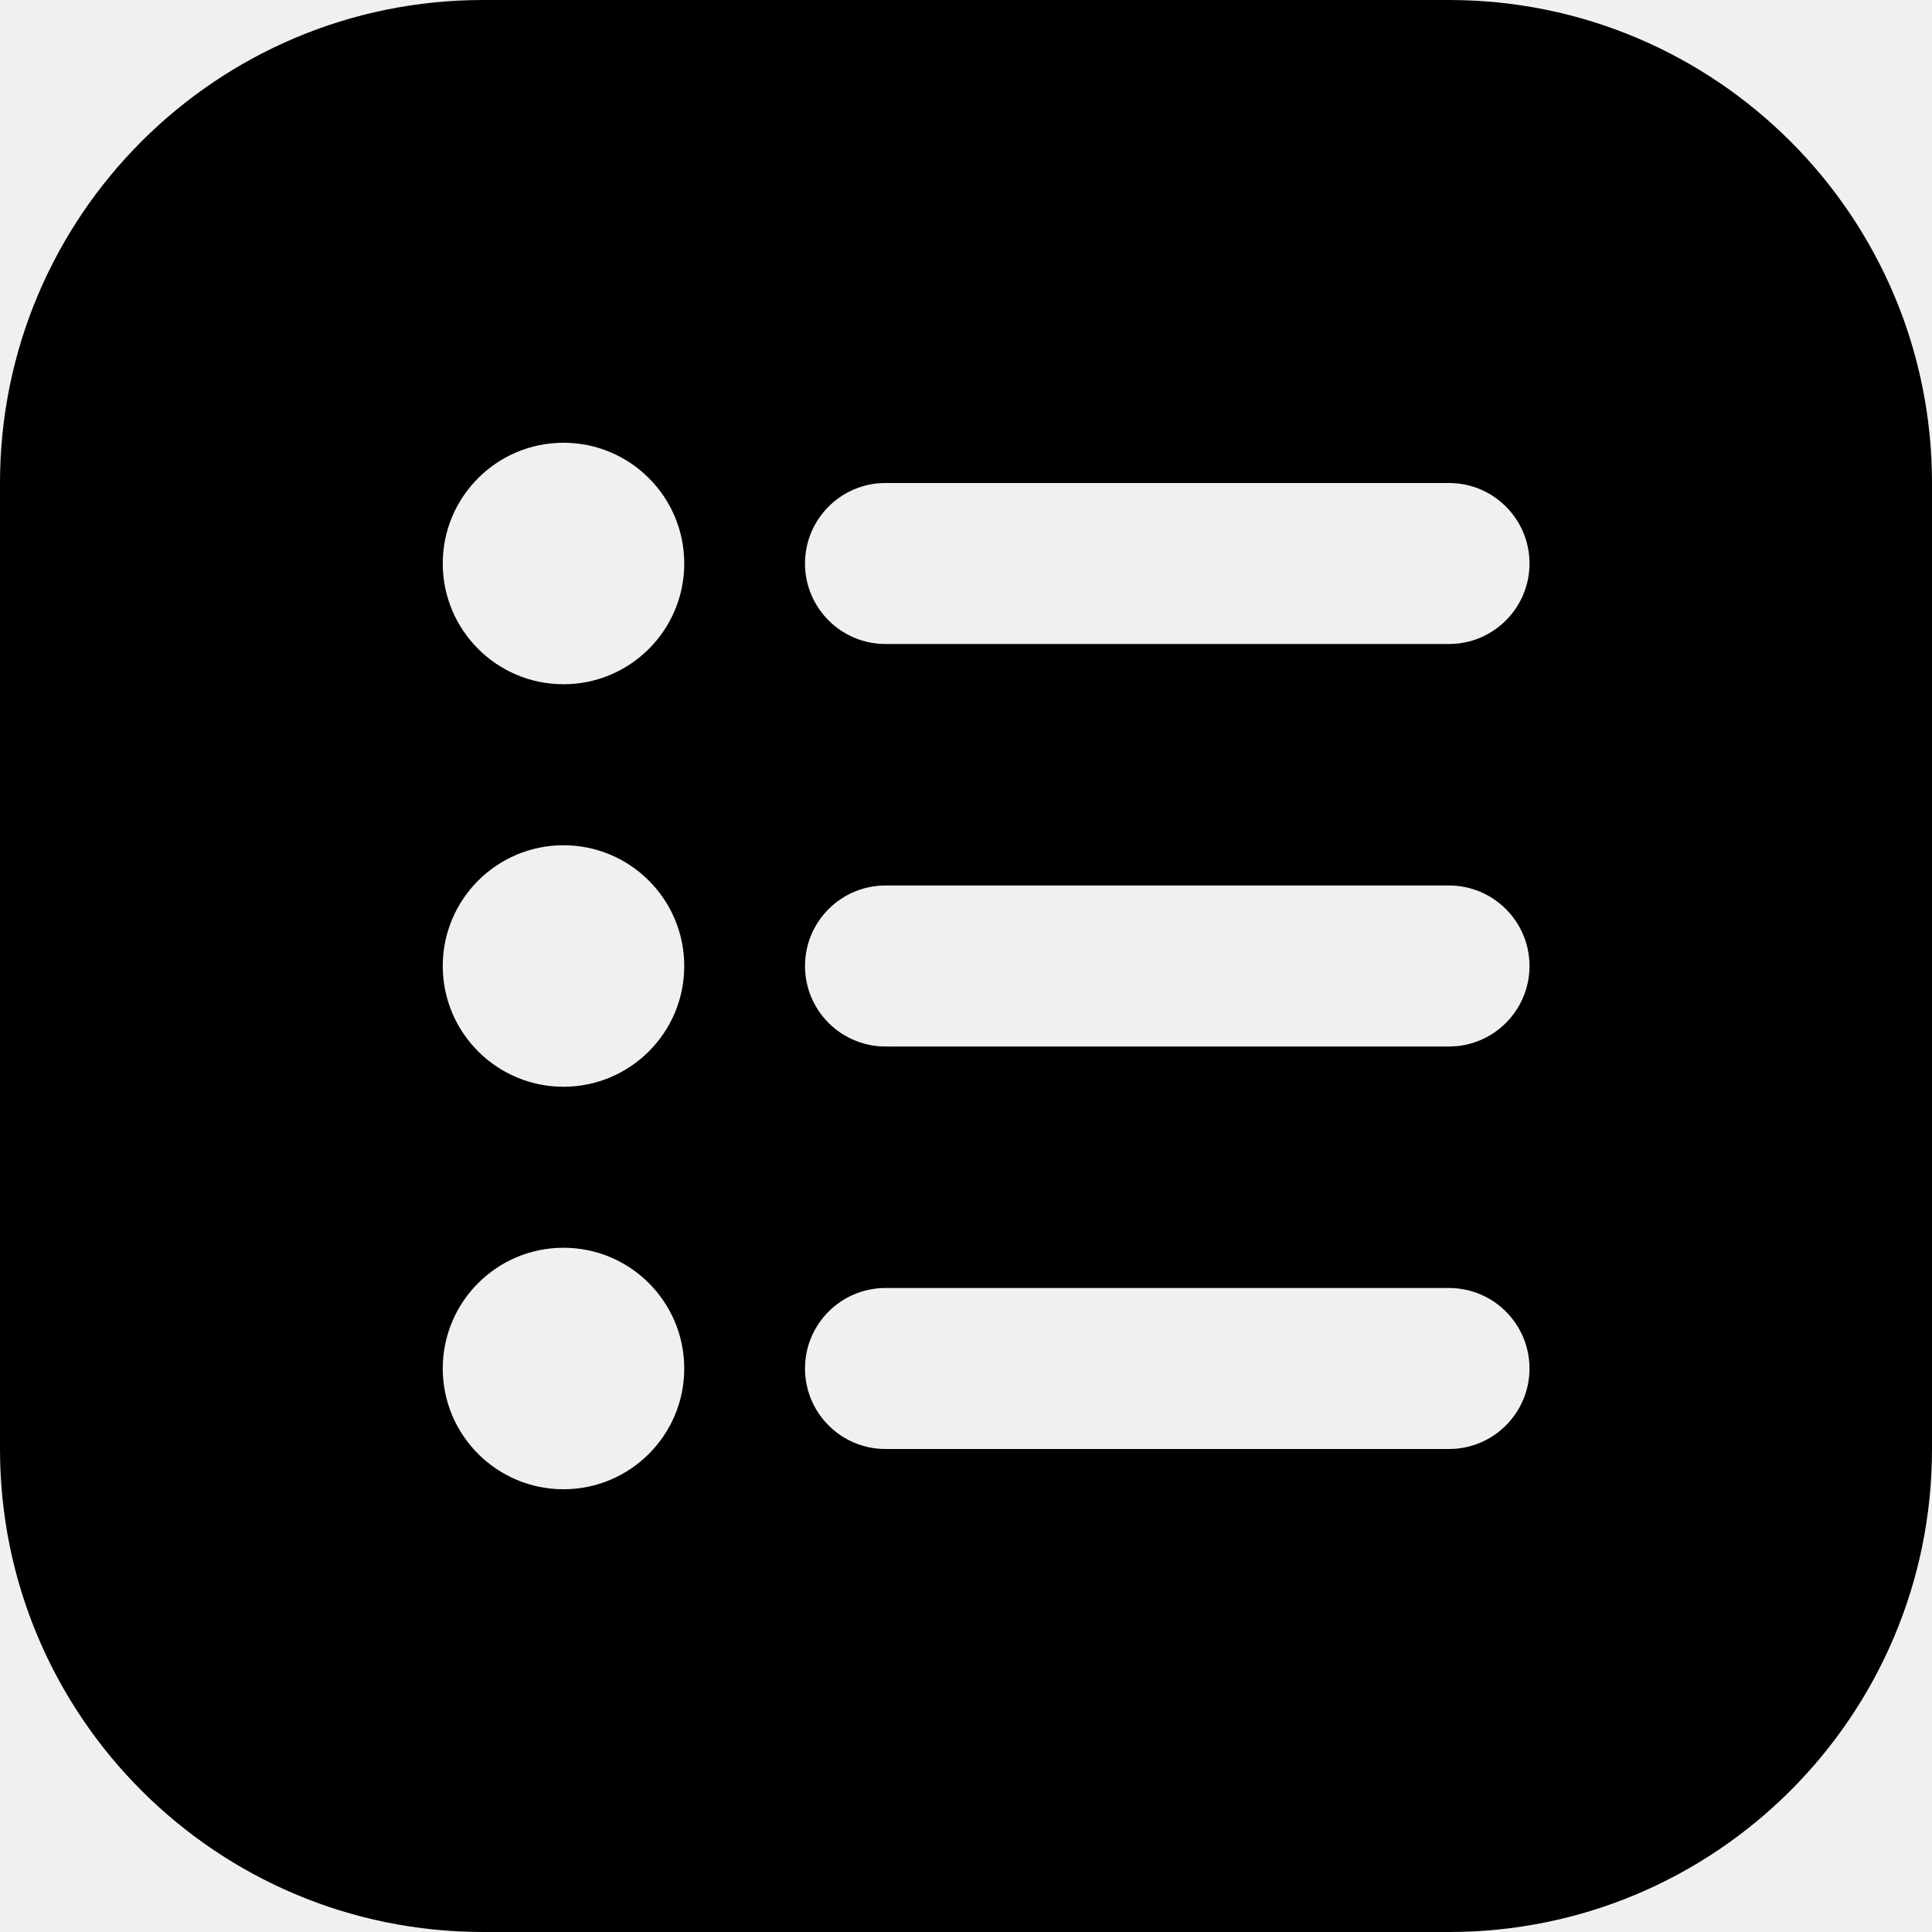
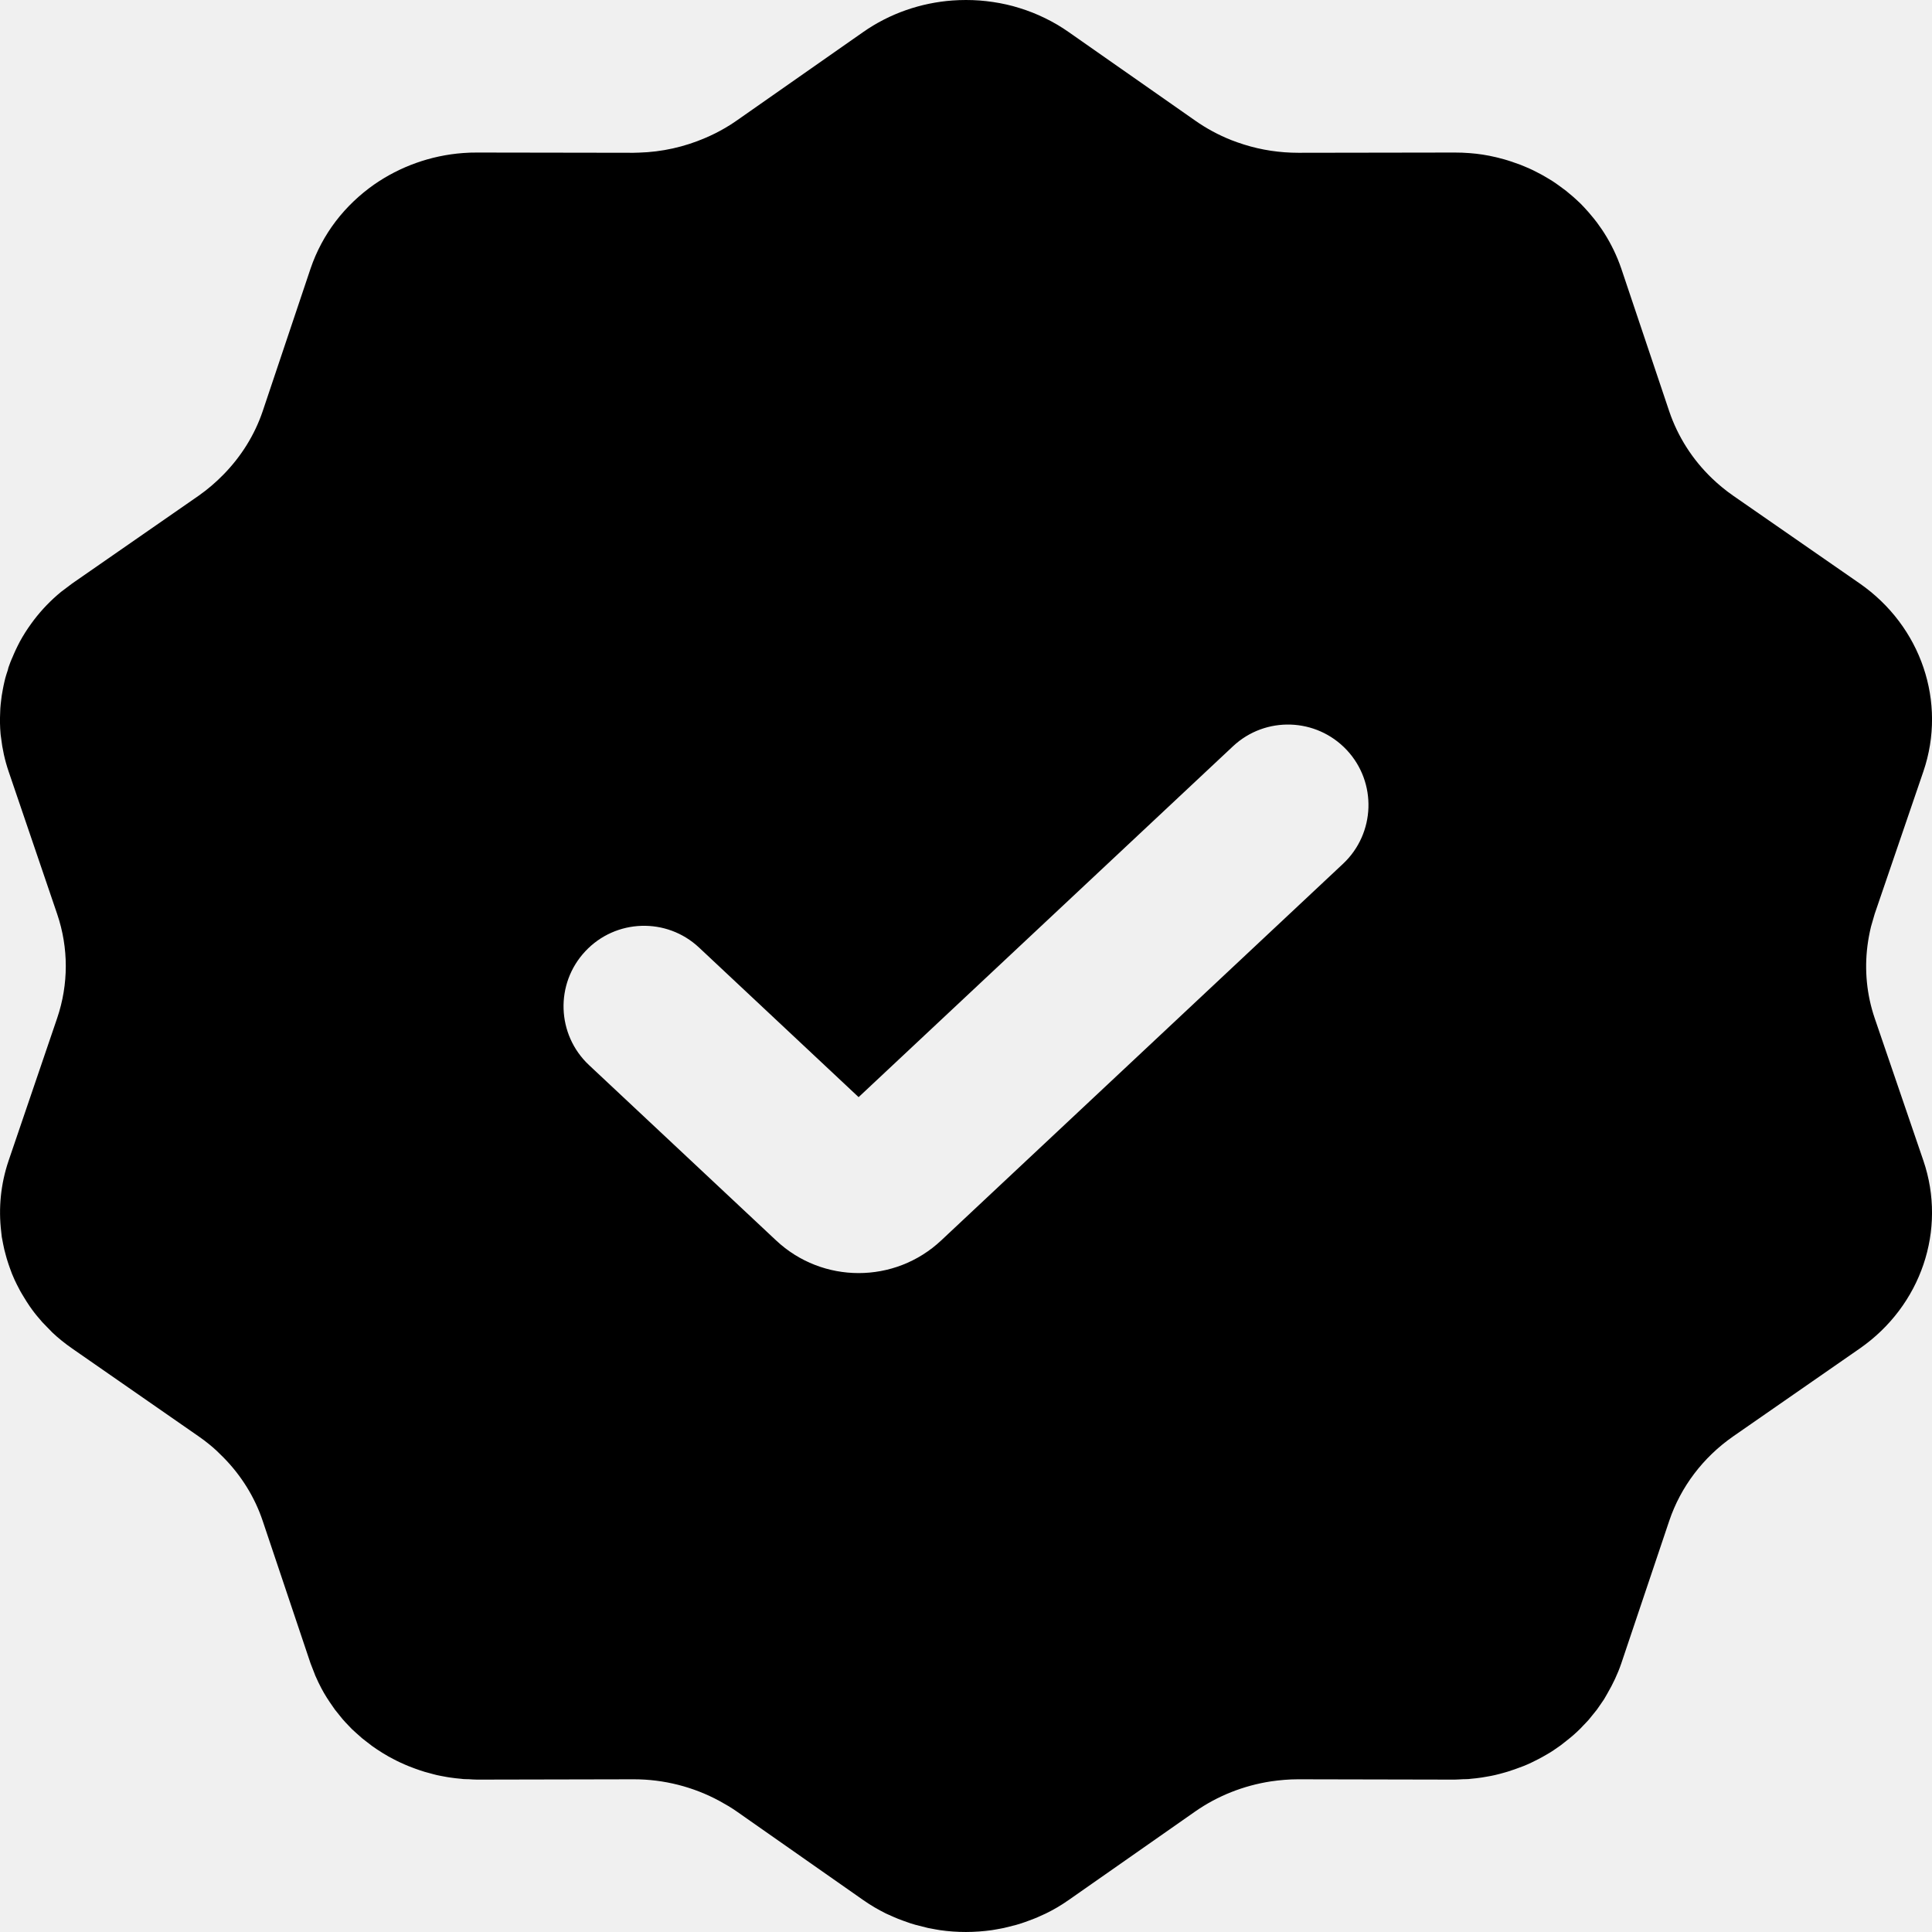
<svg xmlns="http://www.w3.org/2000/svg" width="24" height="24" viewBox="0 0 24 24" fill="none">
-   <g clip-path="url(#clip0_776_12610)">
-     <path d="M18 0C21.314 0 24 2.686 24 6V18C24 21.314 21.314 24 18 24H6C2.686 24 0 21.314 0 18V6C0 2.686 2.686 0 6 0H18ZM7 15.5C6.172 15.5 5.5 16.172 5.5 17C5.5 17.828 6.172 18.5 7 18.5C7.828 18.5 8.5 17.828 8.5 17C8.5 16.172 7.828 15.5 7 15.5ZM11 16C10.448 16 10 16.448 10 17C10 17.552 10.448 18 11 18H18C18.552 18 19 17.552 19 17C19 16.448 18.552 16 18 16H11ZM7 10.5C6.172 10.5 5.5 11.172 5.5 12C5.5 12.828 6.172 13.5 7 13.5C7.828 13.5 8.5 12.828 8.5 12C8.5 11.172 7.828 10.5 7 10.5ZM11 11C10.448 11 10 11.448 10 12C10 12.552 10.448 13 11 13H18C18.552 13 19 12.552 19 12C19 11.448 18.552 11 18 11H11ZM7 5.5C6.172 5.5 5.5 6.172 5.5 7C5.5 7.828 6.172 8.5 7 8.5C7.828 8.5 8.5 7.828 8.5 7C8.5 6.172 7.828 5.5 7 5.5ZM11 6C10.448 6 10 6.448 10 7C10 7.552 10.448 8 11 8H18C18.552 8 19 7.552 19 7C19 6.448 18.552 6 18 6H11Z" fill="black" />
+   <g clip-path="url(#clip0_2789_28920)">
+     <path d="M12.168 0.006C12.28 0.015 12.392 0.031 12.502 0.056C12.557 0.068 12.611 0.083 12.665 0.1C12.773 0.133 12.879 0.175 12.981 0.225C13.084 0.275 13.183 0.333 13.278 0.4L14.847 1.498C14.986 1.596 15.137 1.677 15.295 1.74C15.347 1.76 15.401 1.779 15.455 1.796C15.671 1.864 15.899 1.898 16.129 1.898L18.07 1.895C18.132 1.895 18.194 1.897 18.255 1.902C18.365 1.91 18.474 1.927 18.579 1.952C18.599 1.956 18.618 1.962 18.638 1.967C18.669 1.975 18.701 1.983 18.731 1.993C18.758 2.001 18.785 2.011 18.811 2.02C18.838 2.029 18.864 2.038 18.89 2.048C18.914 2.058 18.938 2.068 18.962 2.078C18.987 2.089 19.012 2.099 19.036 2.111C19.059 2.122 19.082 2.134 19.105 2.146C19.132 2.16 19.16 2.174 19.186 2.19C19.205 2.201 19.224 2.212 19.242 2.223C19.269 2.239 19.296 2.256 19.322 2.274C19.343 2.288 19.362 2.302 19.382 2.317C19.407 2.335 19.432 2.353 19.456 2.372C19.471 2.384 19.486 2.397 19.5 2.409C19.525 2.429 19.549 2.45 19.573 2.472C19.594 2.491 19.614 2.509 19.634 2.529C19.65 2.545 19.665 2.562 19.681 2.578C19.699 2.598 19.718 2.618 19.735 2.638C19.756 2.662 19.777 2.687 19.797 2.712C19.81 2.729 19.824 2.746 19.837 2.763C19.858 2.791 19.878 2.82 19.898 2.849C19.907 2.864 19.917 2.878 19.927 2.893C20.014 3.03 20.086 3.178 20.14 3.336L20.736 5.11C20.843 5.425 21.025 5.71 21.268 5.943C21.348 6.02 21.436 6.092 21.529 6.157L23.102 7.248C23.866 7.779 24.186 8.723 23.893 9.583L23.288 11.353L23.242 11.512C23.223 11.591 23.208 11.671 23.198 11.75C23.16 12.051 23.189 12.357 23.288 12.648L23.893 14.418C24.186 15.278 23.865 16.222 23.102 16.752L21.529 17.844C21.156 18.104 20.878 18.471 20.736 18.892L20.14 20.664C20.095 20.796 20.035 20.921 19.967 21.038C19.953 21.062 19.94 21.086 19.926 21.109C19.913 21.128 19.9 21.147 19.887 21.166C19.87 21.19 19.854 21.215 19.837 21.238C19.821 21.259 19.804 21.279 19.787 21.3C19.77 21.321 19.753 21.343 19.735 21.364C19.713 21.389 19.689 21.413 19.666 21.437C19.655 21.448 19.645 21.459 19.635 21.47C19.608 21.497 19.58 21.523 19.552 21.548C19.538 21.56 19.524 21.572 19.511 21.583C19.488 21.602 19.465 21.621 19.441 21.639C19.423 21.653 19.405 21.668 19.386 21.682C19.358 21.702 19.329 21.722 19.301 21.741C19.287 21.75 19.272 21.76 19.258 21.769C19.229 21.787 19.199 21.803 19.17 21.82C19.151 21.83 19.132 21.841 19.113 21.851C19.084 21.866 19.055 21.881 19.025 21.895C19.009 21.903 18.992 21.911 18.975 21.918C18.942 21.933 18.909 21.945 18.876 21.957C18.857 21.965 18.838 21.971 18.819 21.978C18.789 21.988 18.759 21.999 18.729 22.008C18.697 22.018 18.665 22.026 18.633 22.035C18.613 22.04 18.593 22.046 18.573 22.05C18.54 22.058 18.505 22.064 18.471 22.07C18.449 22.073 18.428 22.078 18.406 22.081C18.361 22.088 18.315 22.093 18.269 22.097C18.26 22.098 18.252 22.099 18.244 22.1C18.221 22.102 18.197 22.101 18.174 22.102C18.14 22.103 18.105 22.107 18.07 22.107L16.132 22.103H16.123C16.01 22.103 15.898 22.113 15.787 22.129C15.449 22.181 15.126 22.308 14.847 22.503L13.278 23.601C13.231 23.634 13.181 23.666 13.132 23.695C13.086 23.722 13.039 23.747 12.992 23.77C12.97 23.781 12.948 23.79 12.926 23.8C12.9 23.812 12.873 23.824 12.847 23.834C12.825 23.843 12.803 23.851 12.781 23.859C12.75 23.87 12.72 23.882 12.688 23.892C12.669 23.898 12.649 23.904 12.629 23.91C12.599 23.918 12.569 23.926 12.539 23.933C12.516 23.939 12.493 23.945 12.47 23.95C12.438 23.956 12.406 23.963 12.374 23.968C12.356 23.971 12.338 23.974 12.32 23.977C12.107 24.007 11.891 24.008 11.678 23.977C11.66 23.974 11.642 23.971 11.624 23.968C11.592 23.963 11.56 23.956 11.528 23.95C11.505 23.945 11.483 23.939 11.46 23.933C11.43 23.926 11.4 23.918 11.37 23.91C11.35 23.904 11.33 23.898 11.31 23.892C11.277 23.881 11.244 23.869 11.211 23.857C11.193 23.85 11.176 23.844 11.158 23.837C11.12 23.822 11.081 23.804 11.043 23.787C11.035 23.783 11.026 23.78 11.018 23.776L10.999 23.767C10.954 23.745 10.91 23.72 10.866 23.695C10.817 23.666 10.767 23.634 10.72 23.601L9.151 22.502C9.084 22.455 9.012 22.413 8.939 22.373C8.614 22.197 8.246 22.102 7.869 22.103L5.928 22.107C5.893 22.107 5.858 22.104 5.823 22.102C5.8 22.101 5.777 22.102 5.754 22.1C5.746 22.099 5.738 22.098 5.73 22.097C5.684 22.093 5.637 22.088 5.591 22.081C5.567 22.078 5.543 22.073 5.52 22.069C5.489 22.063 5.458 22.058 5.428 22.051C5.401 22.045 5.374 22.037 5.348 22.03C5.323 22.023 5.298 22.017 5.274 22.01C5.236 21.999 5.199 21.985 5.161 21.972C5.151 21.968 5.139 21.964 5.129 21.96C5.095 21.948 5.062 21.934 5.029 21.92C5.008 21.911 4.987 21.902 4.967 21.892C4.94 21.88 4.914 21.866 4.889 21.853C4.867 21.842 4.846 21.831 4.825 21.819C4.8 21.805 4.775 21.79 4.751 21.775C4.728 21.761 4.706 21.747 4.684 21.732C4.663 21.718 4.643 21.704 4.623 21.69C4.595 21.669 4.567 21.648 4.54 21.626C4.527 21.616 4.512 21.605 4.499 21.594C4.475 21.574 4.452 21.553 4.429 21.532C4.41 21.514 4.39 21.497 4.371 21.479C4.356 21.464 4.341 21.448 4.326 21.432C4.302 21.407 4.278 21.382 4.256 21.356C4.245 21.344 4.235 21.33 4.225 21.318C4.203 21.291 4.181 21.264 4.16 21.237C4.15 21.223 4.141 21.209 4.131 21.195C4.08 21.123 4.033 21.05 3.992 20.972C3.966 20.923 3.942 20.873 3.92 20.822L3.919 20.821C3.913 20.807 3.909 20.793 3.903 20.779L3.858 20.664L3.263 18.892C3.164 18.597 2.997 18.33 2.778 18.107C2.723 18.051 2.666 17.996 2.604 17.946C2.561 17.91 2.515 17.876 2.469 17.844L0.897 16.752C0.808 16.69 0.724 16.623 0.647 16.55L0.633 16.535C0.618 16.521 0.604 16.505 0.59 16.491C0.569 16.469 0.547 16.448 0.526 16.425C0.51 16.407 0.495 16.389 0.479 16.37C0.461 16.349 0.442 16.327 0.425 16.304C0.406 16.28 0.389 16.255 0.371 16.23C0.358 16.211 0.345 16.191 0.332 16.171C0.319 16.151 0.307 16.131 0.295 16.111C0.28 16.086 0.264 16.061 0.25 16.035C0.236 16.009 0.222 15.983 0.209 15.956C0.2 15.937 0.19 15.917 0.181 15.898C0.17 15.873 0.16 15.848 0.149 15.824C0.139 15.797 0.13 15.771 0.12 15.745C0.112 15.721 0.103 15.698 0.096 15.674C0.087 15.648 0.08 15.622 0.073 15.596C0.066 15.571 0.059 15.546 0.053 15.52C0.048 15.498 0.043 15.476 0.039 15.454C0.033 15.424 0.027 15.394 0.022 15.365C0.019 15.344 0.017 15.322 0.015 15.301C-0.02 15.01 0.008 14.71 0.107 14.418L0.71 12.648C0.853 12.227 0.853 11.774 0.71 11.354L0.107 9.583C0.06 9.445 0.029 9.303 0.013 9.162C0.011 9.147 0.008 9.131 0.007 9.116C-0.001 9.028 -0.002 8.94 0.002 8.853C0.003 8.836 0.003 8.818 0.004 8.801C0.006 8.768 0.01 8.735 0.014 8.702C0.016 8.683 0.019 8.664 0.021 8.645C0.025 8.62 0.03 8.595 0.034 8.57C0.041 8.535 0.047 8.499 0.056 8.464C0.059 8.45 0.063 8.437 0.066 8.423C0.075 8.39 0.086 8.357 0.097 8.324C0.1 8.313 0.102 8.302 0.105 8.292L0.129 8.226C0.137 8.204 0.148 8.182 0.157 8.16C0.162 8.149 0.166 8.138 0.171 8.127C0.185 8.095 0.2 8.062 0.216 8.03C0.225 8.011 0.235 7.991 0.245 7.973C0.288 7.894 0.336 7.818 0.39 7.744C0.4 7.731 0.41 7.716 0.421 7.702C0.518 7.575 0.631 7.457 0.759 7.352L0.897 7.248L2.469 6.157C2.58 6.079 2.682 5.991 2.775 5.896C2.995 5.672 3.163 5.404 3.263 5.109L3.858 3.336C3.931 3.121 4.038 2.923 4.172 2.747C4.306 2.572 4.467 2.419 4.648 2.292C4.966 2.071 5.347 1.931 5.753 1.901C5.811 1.896 5.869 1.895 5.928 1.895L7.869 1.898C7.892 1.898 7.916 1.897 7.938 1.896C8.223 1.888 8.502 1.825 8.76 1.714C8.845 1.678 8.929 1.636 9.009 1.589C9.057 1.561 9.105 1.531 9.151 1.498L10.72 0.4C11.053 0.166 11.44 0.035 11.832 0.006C11.944 -0.002 12.056 -0.002 12.168 0.006ZM16.73 9.317C16.352 8.914 15.719 8.893 15.316 9.271L10.666 13.629L8.684 11.771C8.281 11.393 7.648 11.414 7.271 11.817C6.893 12.22 6.914 12.852 7.316 13.23L9.641 15.409C10.217 15.95 11.116 15.95 11.692 15.409L16.684 10.73C17.086 10.352 17.107 9.72 16.73 9.317Z" fill="black" />
  </g>
  <defs>
-     <clipPath id="clip0_776_12610">
+     <clipPath id="clip0_2789_28920">
      <rect width="24" height="24" fill="white" />
    </clipPath>
  </defs>
</svg>
